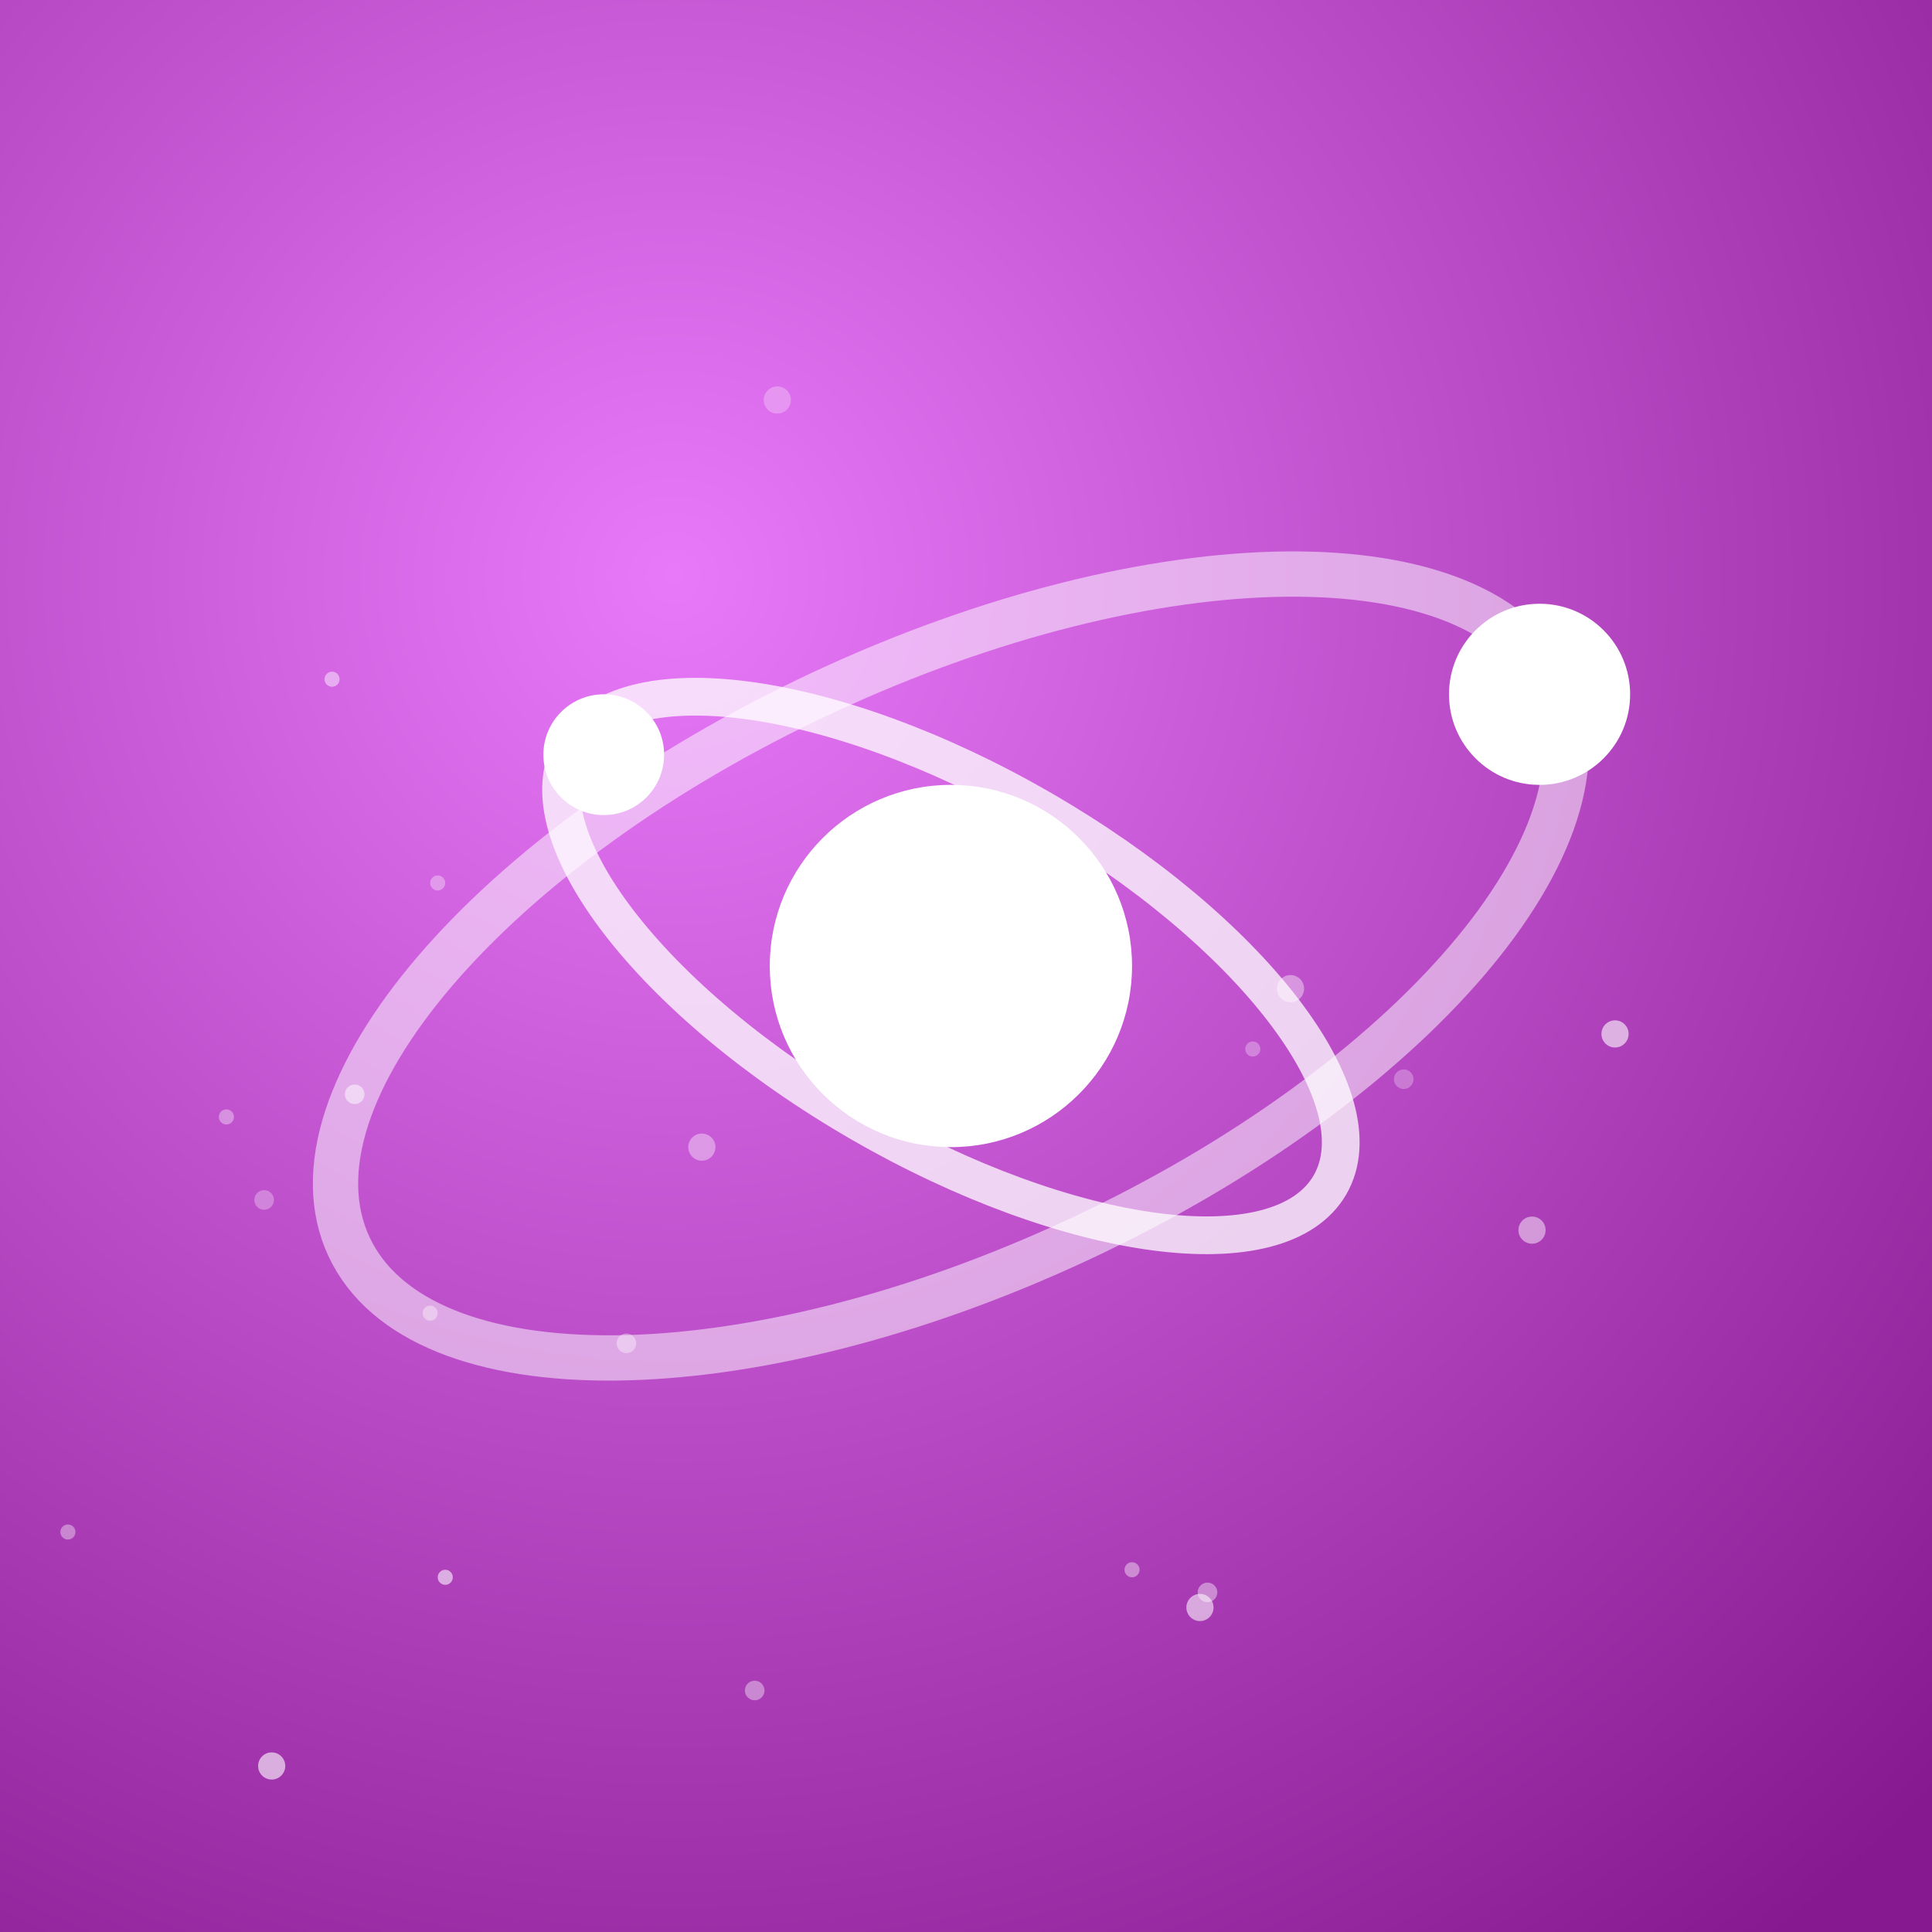
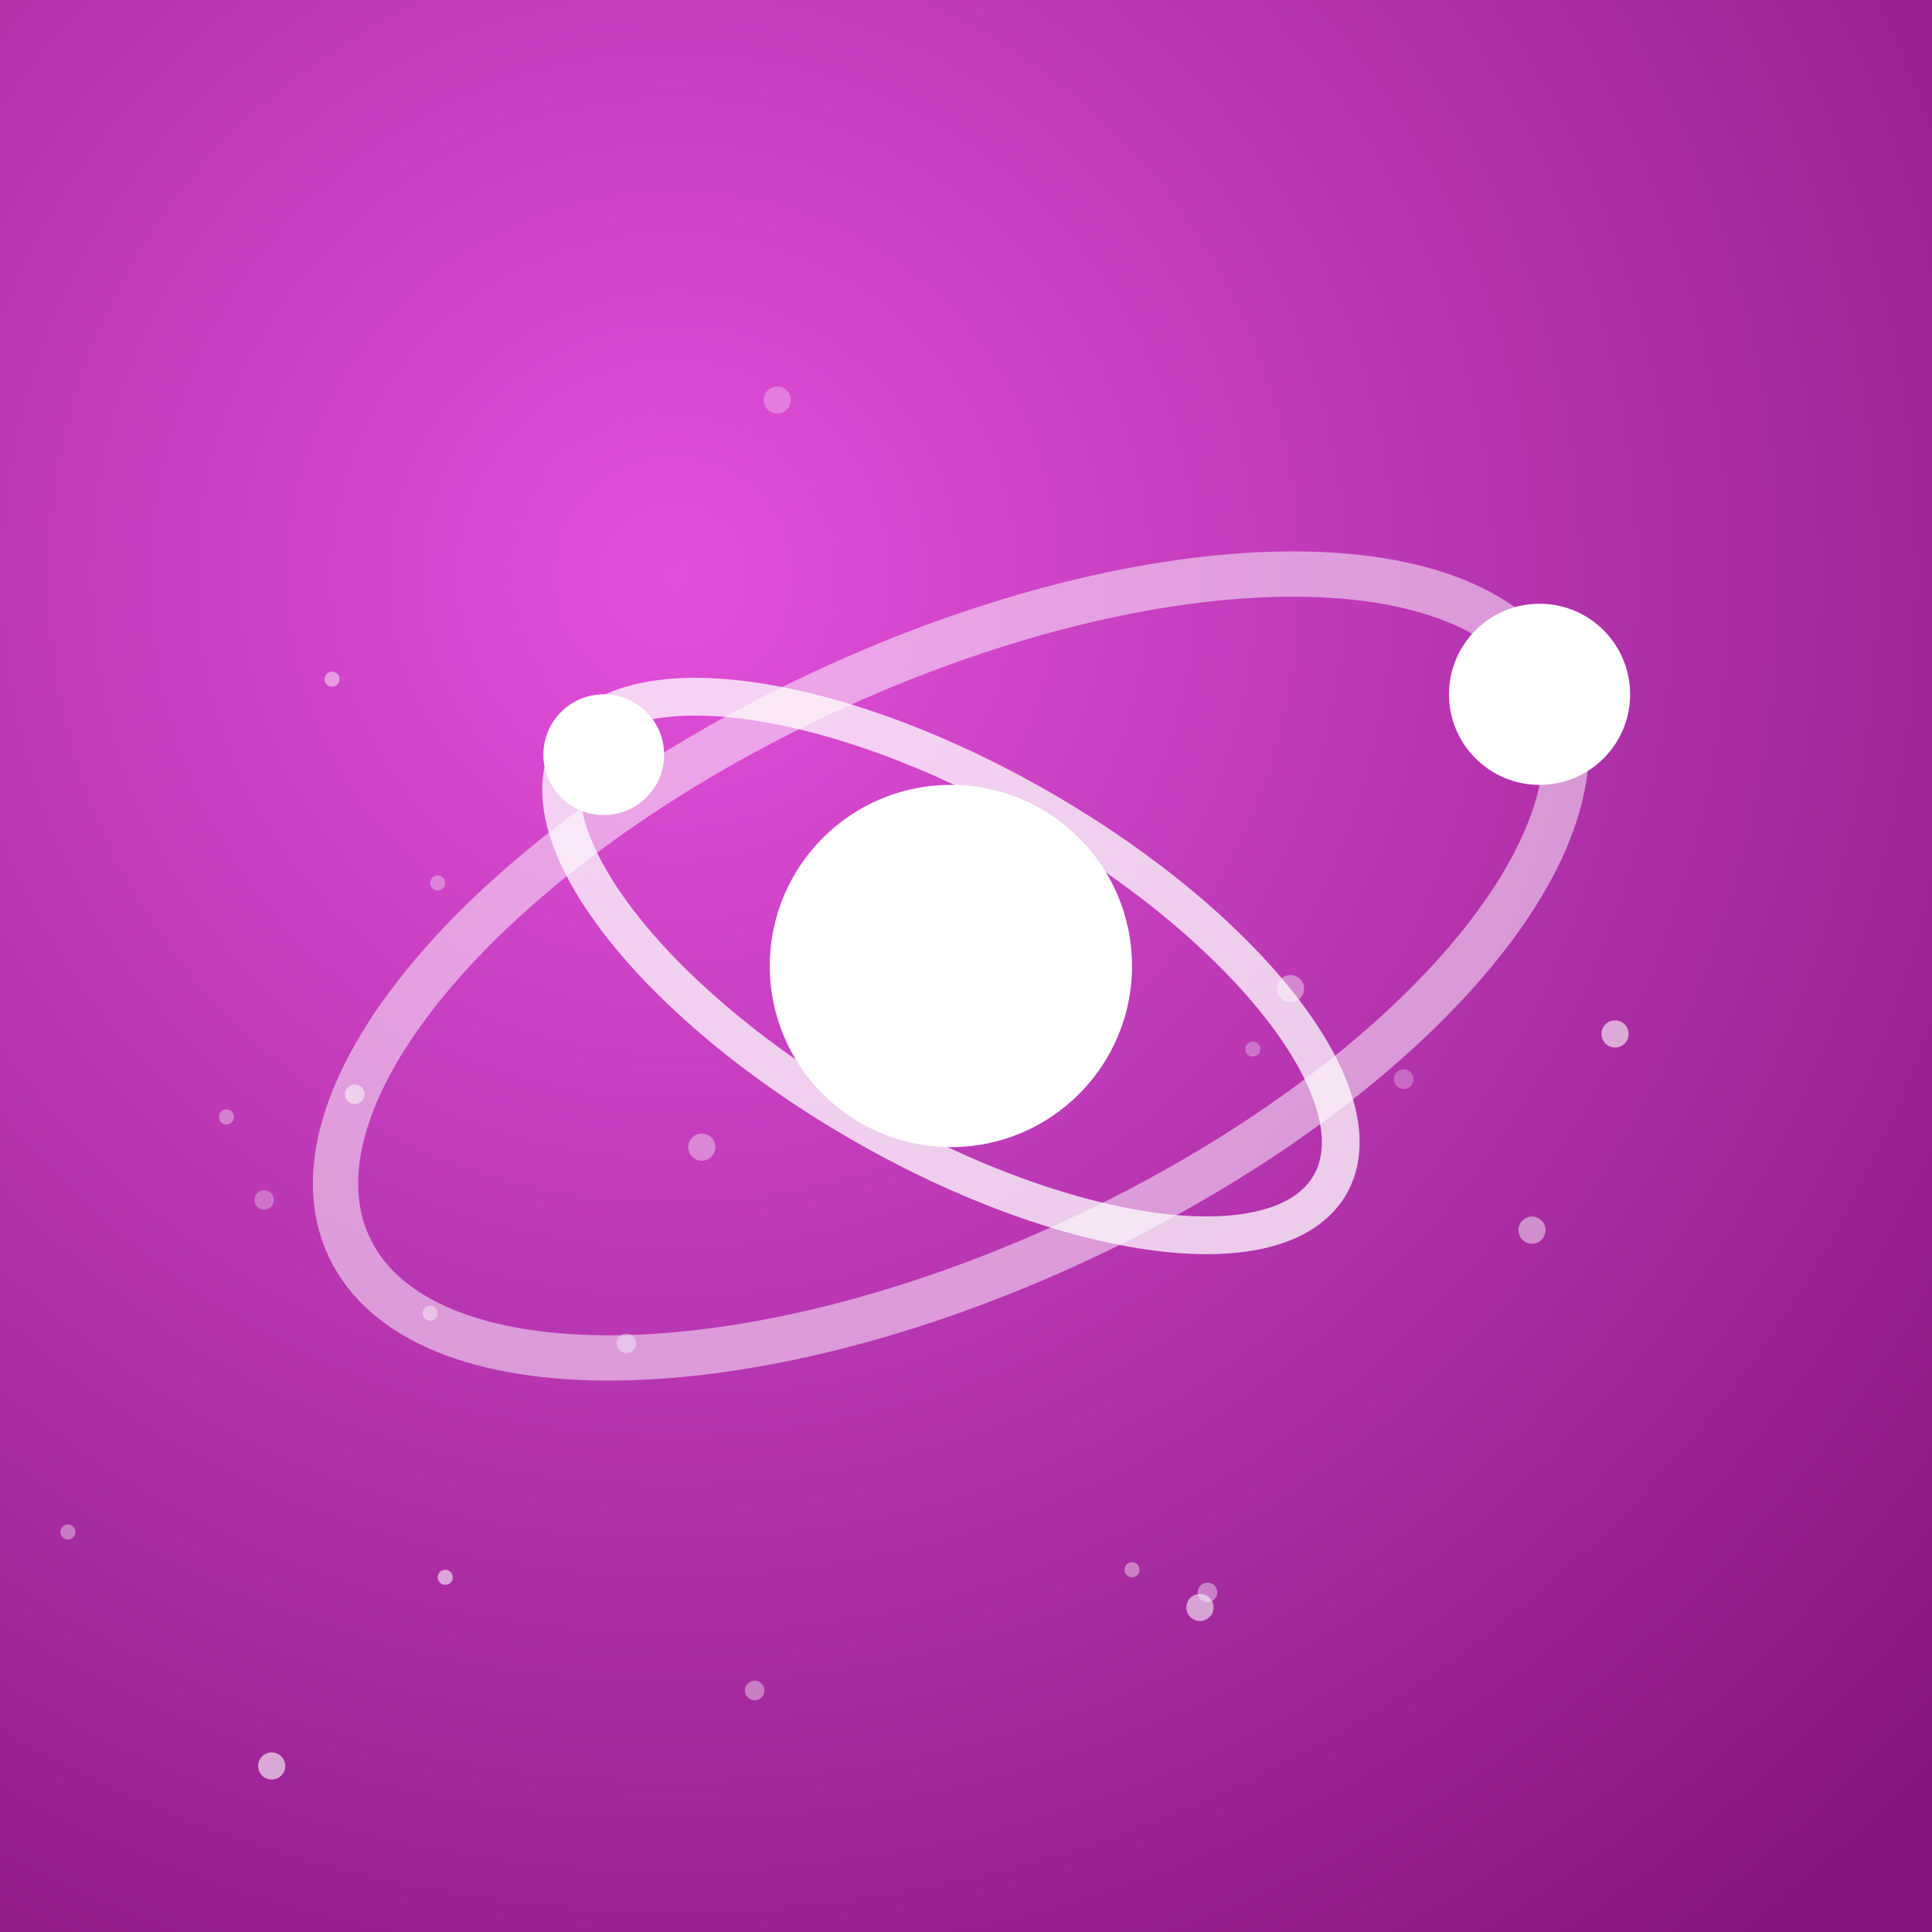
<svg xmlns="http://www.w3.org/2000/svg" width="256" height="256" viewBox="0 0 256 256">
  <defs>
    <radialGradient id="g" cx=".35" cy=".3" r=".9">
-       <stop offset="0" stop-color="#e879f9" />
-       <stop offset="1" stop-color="#86198f" />
+       <stop offset="0" stop-color="#e250db" />
+       <stop offset="1" stop-color="#84157e" />
    </radialGradient>
  </defs>
  <rect width="256" height="256" fill="url(#g)" />
  <circle cx="203" cy="163" r="1.8" fill="#fff" opacity="0.47" />
  <circle cx="47" cy="145" r="1.3" fill="#fff" opacity="0.50" />
  <circle cx="186" cy="143" r="1.3" fill="#fff" opacity="0.27" />
  <circle cx="103" cy="53" r="1.8" fill="#fff" opacity="0.28" />
  <circle cx="58" cy="117" r="1" fill="#fff" opacity="0.34" />
  <circle cx="57" cy="174" r="1" fill="#fff" opacity="0.39" />
  <circle cx="44" cy="90" r="1" fill="#fff" opacity="0.46" />
  <circle cx="93" cy="152" r="1.8" fill="#fff" opacity="0.38" />
  <circle cx="171" cy="131" r="1.8" fill="#fff" opacity="0.40" />
  <circle cx="159" cy="213" r="1.8" fill="#fff" opacity="0.56" />
  <circle cx="210" cy="98" r="1.3" fill="#fff" opacity="0.30" />
  <circle cx="214" cy="137" r="1.8" fill="#fff" opacity="0.59" />
  <circle cx="150" cy="208" r="1" fill="#fff" opacity="0.40" />
  <circle cx="160" cy="211" r="1.3" fill="#fff" opacity="0.41" />
  <circle cx="36" cy="234" r="1.8" fill="#fff" opacity="0.60" />
  <circle cx="9" cy="203" r="1" fill="#fff" opacity="0.38" />
  <circle cx="83" cy="178" r="1.3" fill="#fff" opacity="0.37" />
  <circle cx="100" cy="224" r="1.3" fill="#fff" opacity="0.39" />
  <circle cx="35" cy="159" r="1.3" fill="#fff" opacity="0.30" />
  <circle cx="59" cy="209" r="1" fill="#fff" opacity="0.57" />
  <circle cx="30" cy="148" r="1" fill="#fff" opacity="0.36" />
  <circle cx="166" cy="139" r="1" fill="#fff" opacity="0.30" />
  <g class="ground" />
  <g transform="translate(-2 0)">
    <ellipse cx="128" cy="128" rx="88" ry="40" fill="none" stroke="#fff" stroke-width="6" opacity=".5" transform="rotate(-25 128 128)" />
    <ellipse cx="128" cy="128" rx="58" ry="24" fill="none" stroke="#fff" stroke-width="5" opacity=".75" transform="rotate(30 128 128)" />
    <circle cx="128" cy="128" r="24" fill="#fff" />
    <circle cx="206" cy="92" r="12" fill="#fff" />
    <circle cx="82" cy="100" r="8" fill="#fff" />
  </g>
</svg>
